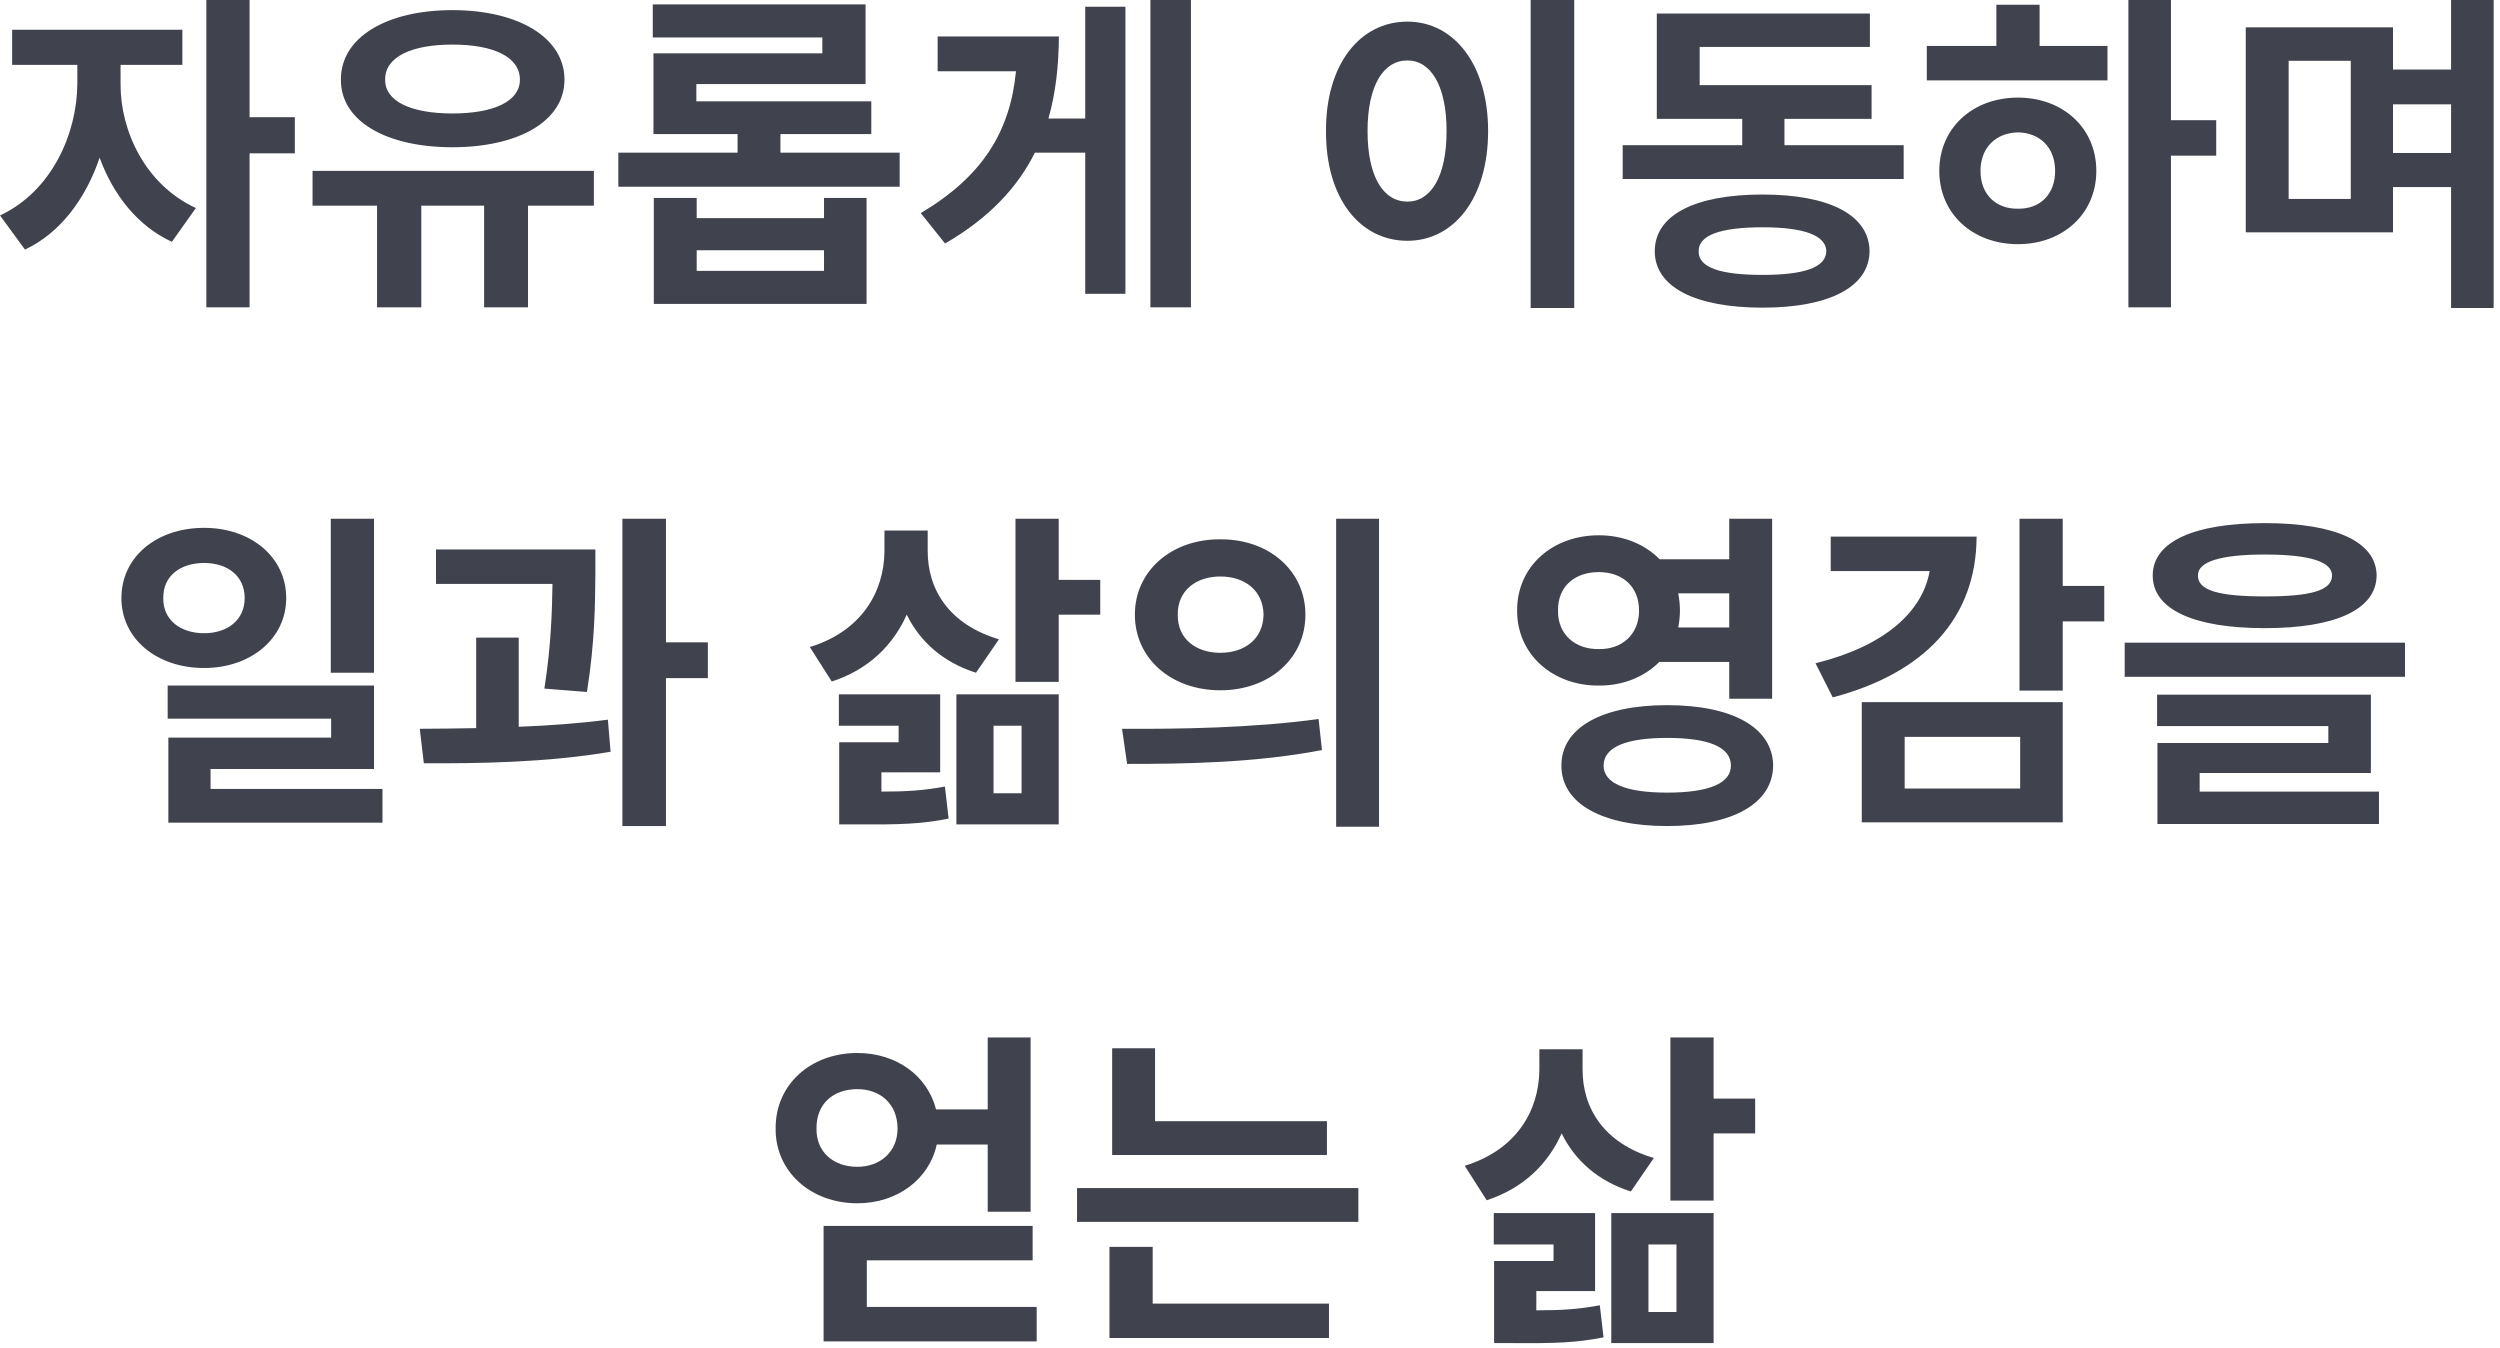
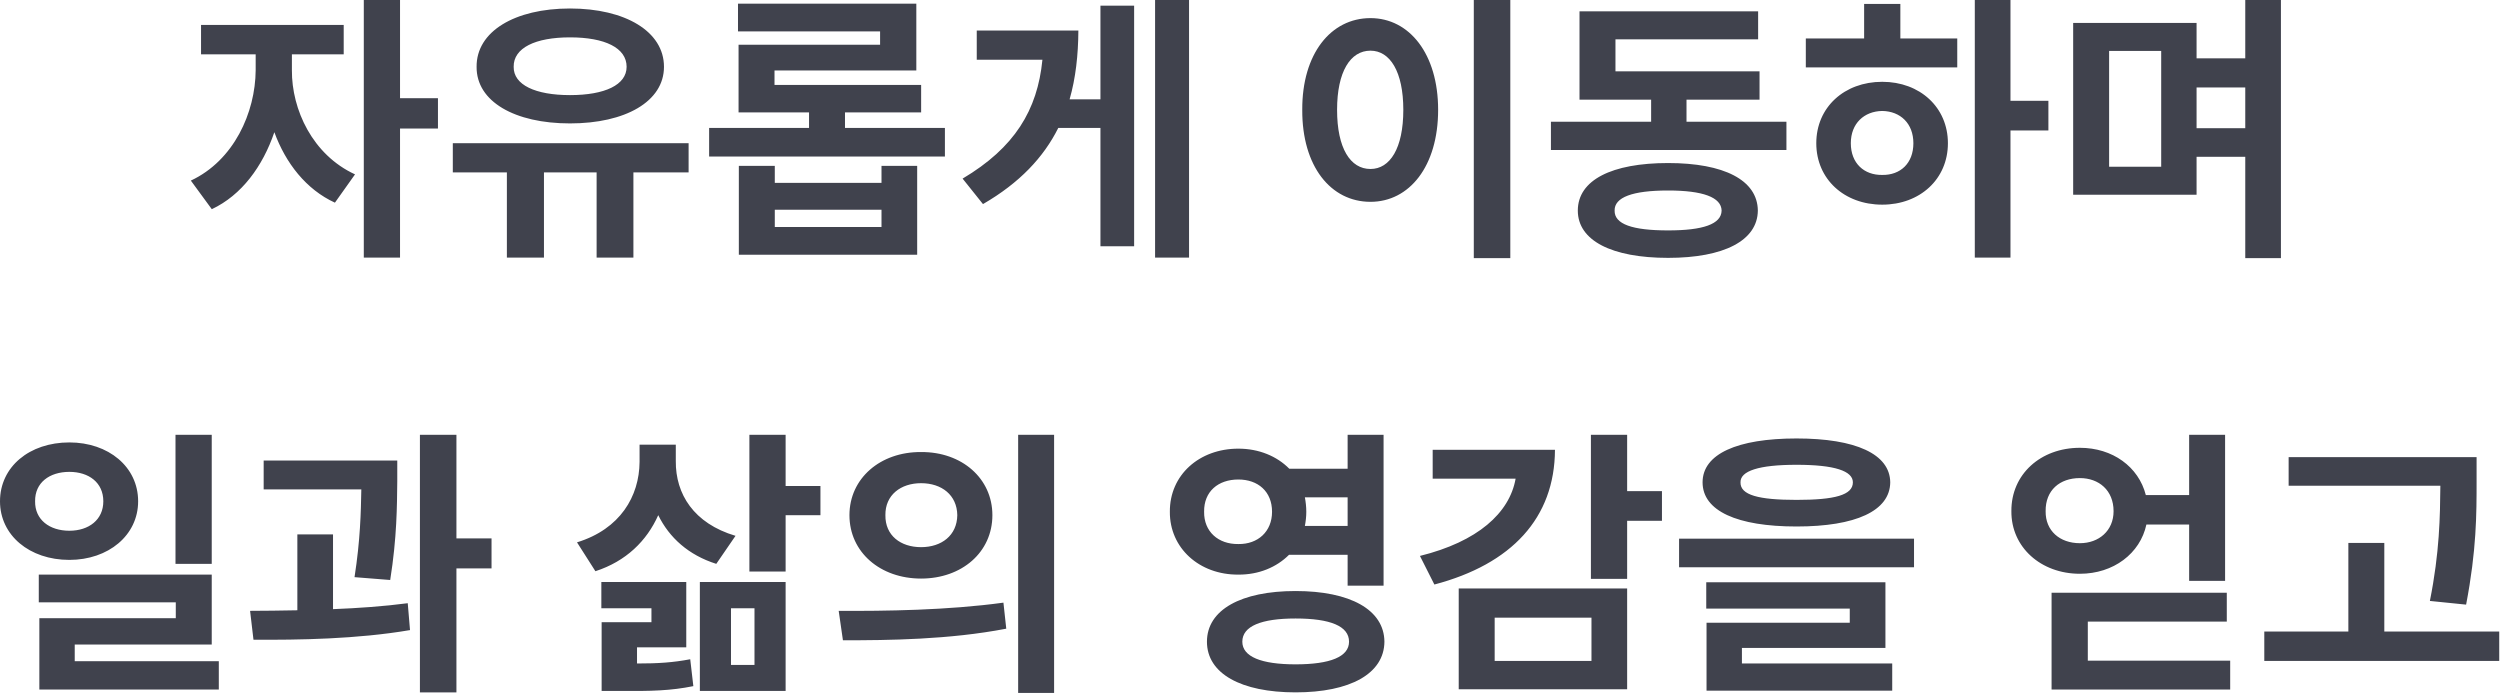
- <svg xmlns="http://www.w3.org/2000/svg" width="347" height="187" viewBox="0 0 347 187" fill="none">
-   <path d="M16.734 11.625C16.687 18.141 20.156 25.641 27.187 28.875L23.859 33.562C19.101 31.383 15.703 27.023 13.828 21.891C11.906 27.539 8.414 32.32 3.469 34.641L-0 29.906C7.125 26.578 10.687 18.656 10.734 11.625V9H1.687V4.125H25.312V9H16.734V11.625ZM34.641 0V16.266H40.922V21.281H34.641V42.656H28.64V0H34.641ZM82.429 23.719V28.547H73.288V42.656H67.194V28.547H58.475V42.656H52.335V28.547H43.382V23.719H82.429ZM62.788 1.406C71.929 1.406 78.35 5.203 78.35 11.062C78.35 16.828 71.929 20.438 62.788 20.438C53.647 20.438 47.272 16.828 47.319 11.062C47.272 5.203 53.647 1.406 62.788 1.406ZM62.788 6.188C57.069 6.188 53.413 7.922 53.46 11.062C53.413 14.062 57.069 15.75 62.788 15.75C68.554 15.75 72.163 14.062 72.163 11.062C72.163 7.922 68.554 6.188 62.788 6.188ZM124.873 21.188V25.922H85.826V21.188H102.373V18.609H90.701V7.406H114.139V5.203H90.607V0.609H120.139V11.672H96.654V14.062H120.935V18.609H108.326V21.188H124.873ZM96.701 27.469V30.281H114.373V27.469H120.279V42.188H90.748V27.469H96.701ZM96.701 37.594H114.373V34.734H96.701V37.594ZM165.302 0V42.656H159.677V0H165.302ZM156.208 0.938V40.781H150.63V21.188H143.645C141.208 26.062 137.247 30.281 131.177 33.797L127.802 29.578C136.403 24.469 140.2 18.258 141.02 9.891H130.145V5.062H146.974C146.95 9.117 146.528 12.938 145.52 16.453H150.63V0.938H156.208ZM218.503 0V42.75H212.456V0H218.503ZM195.347 3C201.769 3 206.55 8.906 206.55 18.188C206.55 27.562 201.769 33.422 195.347 33.422C188.784 33.422 184.003 27.562 184.05 18.188C184.003 8.906 188.784 3 195.347 3ZM195.347 8.391C192.019 8.391 189.815 11.859 189.815 18.188C189.815 24.562 192.019 27.984 195.347 27.984C198.581 27.984 200.784 24.562 200.784 18.188C200.784 11.859 198.581 8.391 195.347 8.391ZM264.229 20.156V24.844H225.229V20.156H241.822V16.5H229.963V1.875H259.541V6.516H235.916V11.812H259.775V16.5H247.682V20.156H264.229ZM244.635 27C253.869 27 259.447 29.812 259.494 34.875C259.447 39.844 253.869 42.703 244.635 42.703C235.307 42.703 229.682 39.844 229.682 34.875C229.682 29.812 235.307 27 244.635 27ZM244.635 31.547C238.729 31.547 235.729 32.672 235.775 34.875C235.729 37.125 238.729 38.156 244.635 38.156C250.4 38.156 253.447 37.125 253.494 34.875C253.447 32.672 250.4 31.547 244.635 31.547ZM301.329 0V16.688H307.61V21.609H301.329V42.656H295.423V0H301.329ZM292.517 6.375V11.156H267.439V6.375H277.095V0.656H283.095V6.375H292.517ZM280.095 13.547C286.329 13.547 290.97 17.766 290.97 23.719C290.97 29.672 286.329 33.891 280.095 33.891C273.814 33.891 269.173 29.672 269.173 23.719C269.173 17.766 273.814 13.547 280.095 13.547ZM280.095 18.375C277.095 18.422 274.892 20.438 274.892 23.719C274.892 27.047 277.095 29.016 280.095 28.969C283.095 29.016 285.251 27.047 285.251 23.719C285.251 20.438 283.095 18.422 280.095 18.375ZM332.149 3.797V9.656H340.211V0H346.117V42.75H340.211V25.969H332.149V32.25H311.711V3.797H332.149ZM317.664 8.438V27.609H326.289V8.438H317.664ZM332.149 21.234H340.211V14.484H332.149V21.234ZM28.336 73.266C34.804 73.266 39.726 77.297 39.726 83.016C39.726 88.641 34.804 92.719 28.336 92.719C21.726 92.719 16.851 88.641 16.851 83.016C16.851 77.297 21.726 73.266 28.336 73.266ZM28.336 78.141C25.055 78.141 22.617 79.922 22.664 83.016C22.617 86.062 25.055 87.891 28.336 87.891C31.57 87.891 33.961 86.062 33.961 83.016C33.961 79.922 31.57 78.141 28.336 78.141ZM51.914 72V93.375H45.914V72H51.914ZM51.914 95.156V106.734H29.226V109.5H53.086V114.188H23.367V102.375H45.961V99.75H23.273V95.156H51.914ZM82.639 76.266V79.688C82.593 83.719 82.593 88.969 81.468 96.047L75.561 95.578C76.522 89.391 76.616 84.82 76.686 81.047H60.514V76.266H82.639ZM71.999 88.5V100.875C76.194 100.711 80.46 100.406 84.374 99.891L84.749 104.344C75.983 105.844 66.28 105.984 58.827 105.938L58.264 101.156C60.655 101.133 63.327 101.133 66.093 101.062V88.5H71.999ZM92.436 72V89.156H98.249V94.125H92.436V114.656H86.389V72H92.436ZM128.763 76.359C128.716 81.797 131.716 86.672 138.653 88.734L135.466 93.375C130.872 91.922 127.685 89.039 125.856 85.312C123.958 89.578 120.513 92.953 115.45 94.594L112.403 89.812C119.575 87.609 122.716 82.172 122.763 76.5V73.641H128.763V76.359ZM146.95 72V80.484H152.716V85.312H146.95V94.641H140.95V72H146.95ZM130.497 96.375V107.203H122.341V109.875C125.927 109.875 128.294 109.711 131.153 109.172L131.669 113.625C127.919 114.375 124.872 114.469 119.06 114.422H116.481V103.031H124.731V100.734H116.435V96.375H130.497ZM146.95 96.375V114.422H132.747V96.375H146.95ZM137.903 100.734V110.109H141.794V100.734H137.903ZM169.379 74.859C176.129 74.812 181.191 79.219 181.191 85.312C181.191 91.453 176.129 95.812 169.379 95.812C162.629 95.812 157.52 91.453 157.52 85.312C157.52 79.219 162.629 74.812 169.379 74.859ZM169.379 80.016C166.004 80.016 163.426 81.984 163.473 85.312C163.426 88.688 166.004 90.609 169.379 90.609C172.754 90.609 175.332 88.688 175.379 85.312C175.332 81.984 172.801 80.016 169.379 80.016ZM191.41 72V114.75H185.457V72H191.41ZM155.738 101.156C163.332 101.203 173.879 101.062 183.02 99.797L183.488 104.109C174.02 105.938 163.895 106.031 156.441 106.031L155.738 101.156ZM221.924 74.297C225.322 74.297 228.299 75.539 230.361 77.625H240.018V72H245.971V96.984H240.018V91.875H230.315C228.252 93.938 225.299 95.18 221.924 95.156C215.455 95.203 210.533 90.75 210.58 84.75C210.533 78.656 215.455 74.297 221.924 74.297ZM221.924 79.406C218.596 79.406 216.205 81.375 216.252 84.75C216.205 88.031 218.596 90.141 221.924 90.094C225.158 90.141 227.502 88.031 227.502 84.75C227.502 81.375 225.158 79.406 221.924 79.406ZM231.393 97.875C240.44 97.875 246.065 100.969 246.111 106.266C246.065 111.562 240.44 114.656 231.393 114.656C222.393 114.656 216.721 111.562 216.721 106.266C216.721 100.969 222.393 97.875 231.393 97.875ZM231.393 102.422C225.721 102.422 222.58 103.688 222.58 106.266C222.58 108.75 225.721 110.016 231.393 110.016C237.158 110.016 240.252 108.75 240.252 106.266C240.252 103.688 237.158 102.422 231.393 102.422ZM232.94 82.359C233.08 83.109 233.174 83.93 233.174 84.75C233.174 85.57 233.08 86.344 232.94 87.094H240.018V82.359H232.94ZM286.306 72V81.328H292.071V86.25H286.306V95.859H280.306V72H286.306ZM274.353 74.484C274.306 85.781 267.181 93.422 254.384 96.797L251.993 92.062C261.556 89.695 266.829 84.961 267.837 79.266H254.103V74.484H274.353ZM286.306 97.453V114.141H258.415V97.453H286.306ZM264.368 102.281V109.453H280.4V102.281H264.368ZM314.36 72.609C324.156 72.609 329.828 75.188 329.875 79.875C329.828 84.609 324.156 87.188 314.36 87.188C304.516 87.188 298.797 84.609 298.797 79.875C298.797 75.188 304.516 72.609 314.36 72.609ZM314.36 76.969C308.078 76.969 305.031 78 305.078 79.875C305.031 81.984 308.078 82.781 314.36 82.781C320.688 82.781 323.688 81.984 323.688 79.875C323.688 78 320.688 76.969 314.36 76.969ZM333.813 89.203V93.938H294.906V89.203H333.813ZM329.078 96.422V107.297H305.313V109.875H330.203V114.375H299.453V103.125H323.172V100.781H299.406V96.422H329.078ZM143.33 170.156V174.938H120.314V181.406H143.892V186.188H114.314V170.156H143.33ZM143.048 144V168.188H137.095V158.859H130.017C128.986 163.664 124.556 167.016 119.001 167.016C112.533 167.016 107.611 162.609 107.658 156.656C107.611 150.516 112.533 146.156 119.001 146.156C124.415 146.156 128.728 149.297 129.923 153.984H137.095V144H143.048ZM119.001 151.172C115.673 151.172 113.283 153.188 113.33 156.656C113.283 159.891 115.673 161.953 119.001 161.953C122.142 161.953 124.58 159.891 124.58 156.656C124.58 153.188 122.142 151.172 119.001 151.172ZM184.18 155.625V160.312H154.368V145.5H160.321V155.625H184.18ZM188.54 164.906V169.594H149.493V164.906H188.54ZM184.461 180.938V185.719H153.993V173.062H159.993V180.938H184.461ZM219.663 148.359C219.616 153.797 222.616 158.672 229.553 160.734L226.366 165.375C221.772 163.922 218.585 161.039 216.756 157.312C214.858 161.578 211.413 164.953 206.35 166.594L203.303 161.812C210.475 159.609 213.616 154.172 213.663 148.5V145.641H219.663V148.359ZM237.85 144V152.484H243.616V157.312H237.85V166.641H231.85V144H237.85ZM221.397 168.375V179.203H213.241V181.875C216.827 181.875 219.194 181.711 222.053 181.172L222.569 185.625C218.819 186.375 215.772 186.469 209.96 186.422H207.381V175.031H215.631V172.734H207.335V168.375H221.397ZM237.85 168.375V186.422H223.647V168.375H237.85ZM228.803 172.734V182.109H232.694V172.734H228.803Z" fill="#40424D" />
+ <svg xmlns="http://www.w3.org/2000/svg" width="414" height="115" viewBox="0 0 414 115" fill="none">
+   <path d="M48.339 11.625C48.292 18.141 51.761 25.641 58.792 28.875L55.464 33.562C50.706 31.383 47.307 27.023 45.432 21.891C43.511 27.539 40.018 32.32 35.073 34.641L31.604 29.906C38.729 26.578 42.292 18.656 42.339 11.625V9H33.292V4.125H56.917V9H48.339V11.625ZM66.245 0V16.266H72.526V21.281H66.245V42.656H60.245V0H66.245ZM114.033 23.719V28.547H104.892V42.656H98.799V28.547H90.08V42.656H83.939V28.547H74.986V23.719H114.033ZM94.392 1.406C103.533 1.406 109.955 5.203 109.955 11.062C109.955 16.828 103.533 20.438 94.392 20.438C85.252 20.438 78.877 16.828 78.924 11.062C78.877 5.203 85.252 1.406 94.392 1.406ZM94.392 6.188C88.674 6.188 85.017 7.922 85.064 11.062C85.017 14.062 88.674 15.75 94.392 15.75C100.158 15.75 103.767 14.062 103.767 11.062C103.767 7.922 100.158 6.188 94.392 6.188ZM156.477 21.188V25.922H117.431V21.188H133.977V18.609H122.306V7.406H145.743V5.203H122.212V0.609H151.743V11.672H128.259V14.062H152.54V18.609H139.931V21.188H156.477ZM128.306 27.469V30.281H145.977V27.469H151.884V42.188H122.352V27.469H128.306ZM128.306 37.594H145.977V34.734H128.306V37.594ZM196.906 0V42.656H191.281V0H196.906ZM187.812 0.938V40.781H182.234V21.188H175.25C172.812 26.062 168.852 30.281 162.781 33.797L159.406 29.578C168.008 24.469 171.805 18.258 172.625 9.891H161.75V5.062H178.578C178.555 9.117 178.133 12.938 177.125 16.453H182.234V0.938H187.812ZM250.107 0V42.75H244.061V0H250.107ZM226.951 3C233.373 3 238.154 8.906 238.154 18.188C238.154 27.562 233.373 33.422 226.951 33.422C220.389 33.422 215.607 27.562 215.654 18.188C215.607 8.906 220.389 3 226.951 3ZM226.951 8.391C223.623 8.391 221.42 11.859 221.42 18.188C221.42 24.562 223.623 27.984 226.951 27.984C230.186 27.984 232.389 24.562 232.389 18.188C232.389 11.859 230.186 8.391 226.951 8.391ZM295.833 20.156V24.844H256.833V20.156H273.427V16.5H261.567V1.875H291.146V6.516H267.521V11.812H291.38V16.5H279.286V20.156H295.833ZM276.239 27C285.474 27 291.052 29.812 291.099 34.875C291.052 39.844 285.474 42.703 276.239 42.703C266.911 42.703 261.286 39.844 261.286 34.875C261.286 29.812 266.911 27 276.239 27ZM276.239 31.547C270.333 31.547 267.333 32.672 267.38 34.875C267.333 37.125 270.333 38.156 276.239 38.156C282.005 38.156 285.052 37.125 285.099 34.875C285.052 32.672 282.005 31.547 276.239 31.547ZM332.934 0V16.688H339.215V21.609H332.934V42.656H327.027V0H332.934ZM324.121 6.375V11.156H299.043V6.375H308.699V0.656H314.699V6.375H324.121ZM311.699 13.547C317.934 13.547 322.574 17.766 322.574 23.719C322.574 29.672 317.934 33.891 311.699 33.891C305.418 33.891 300.777 29.672 300.777 23.719C300.777 17.766 305.418 13.547 311.699 13.547ZM311.699 18.375C308.699 18.422 306.496 20.438 306.496 23.719C306.496 27.047 308.699 29.016 311.699 28.969C314.699 29.016 316.856 27.047 316.856 23.719C316.856 20.438 314.699 18.422 311.699 18.375ZM363.753 3.797V9.656H371.816V0H377.722V42.75H371.816V25.969H363.753V32.25H343.316V3.797H363.753ZM349.269 8.438V27.609H357.894V8.438H349.269ZM363.753 21.234H371.816V14.484H363.753V21.234ZM11.485 73.266C17.953 73.266 22.875 77.297 22.875 83.016C22.875 88.641 17.953 92.719 11.485 92.719C4.875 92.719 0 88.641 0 83.016C0 77.297 4.875 73.266 11.485 73.266ZM11.485 78.141C8.203 78.141 5.766 79.922 5.813 83.016C5.766 86.062 8.203 87.891 11.485 87.891C14.719 87.891 17.11 86.062 17.11 83.016C17.11 79.922 14.719 78.141 11.485 78.141ZM35.063 72V93.375H29.063V72H35.063ZM35.063 95.156V106.734H12.375V109.5H36.235V114.188H6.516V102.375H29.11V99.75H6.422V95.156H35.063ZM65.788 76.266V79.688C65.742 83.719 65.742 88.969 64.617 96.047L58.71 95.578C59.671 89.391 59.765 84.82 59.835 81.047H43.663V76.266H65.788ZM55.148 88.5V100.875C59.343 100.711 63.609 100.406 67.523 99.891L67.898 104.344C59.132 105.844 49.429 105.984 41.976 105.938L41.413 101.156C43.804 101.133 46.476 101.133 49.242 101.062V88.5H55.148ZM75.585 72V89.156H81.398V94.125H75.585V114.656H69.538V72H75.585ZM111.912 76.359C111.865 81.797 114.865 86.672 121.802 88.734L118.615 93.375C114.021 91.922 110.833 89.039 109.005 85.312C107.107 89.578 103.662 92.953 98.599 94.594L95.552 89.812C102.724 87.609 105.865 82.172 105.912 76.5V73.641H111.912V76.359ZM130.099 72V80.484H135.865V85.312H130.099V94.641H124.099V72H130.099ZM113.646 96.375V107.203H105.49V109.875C109.076 109.875 111.443 109.711 114.302 109.172L114.818 113.625C111.068 114.375 108.021 114.469 102.208 114.422H99.63V103.031H107.88V100.734H99.583V96.375H113.646ZM130.099 96.375V114.422H115.896V96.375H130.099ZM121.052 100.734V110.109H124.943V100.734H121.052ZM152.528 74.859C159.278 74.812 164.34 79.219 164.34 85.312C164.34 91.453 159.278 95.812 152.528 95.812C145.778 95.812 140.668 91.453 140.668 85.312C140.668 79.219 145.778 74.812 152.528 74.859ZM152.528 80.016C149.153 80.016 146.575 81.984 146.622 85.312C146.575 88.688 149.153 90.609 152.528 90.609C155.903 90.609 158.481 88.688 158.528 85.312C158.481 81.984 155.95 80.016 152.528 80.016ZM174.559 72V114.75H168.606V72H174.559ZM138.887 101.156C146.481 101.203 157.028 101.062 166.168 99.797L166.637 104.109C157.168 105.938 147.043 106.031 139.59 106.031L138.887 101.156ZM205.073 74.297C208.471 74.297 211.448 75.539 213.51 77.625H223.167V72H229.12V96.984H223.167V91.875H213.463C211.401 93.938 208.448 95.18 205.073 95.156C198.604 95.203 193.682 90.75 193.729 84.75C193.682 78.656 198.604 74.297 205.073 74.297ZM205.073 79.406C201.745 79.406 199.354 81.375 199.401 84.75C199.354 88.031 201.745 90.141 205.073 90.094C208.307 90.141 210.651 88.031 210.651 84.75C210.651 81.375 208.307 79.406 205.073 79.406ZM214.542 97.875C223.588 97.875 229.213 100.969 229.26 106.266C229.213 111.562 223.588 114.656 214.542 114.656C205.542 114.656 199.87 111.562 199.87 106.266C199.87 100.969 205.542 97.875 214.542 97.875ZM214.542 102.422C208.87 102.422 205.729 103.688 205.729 106.266C205.729 108.75 208.87 110.016 214.542 110.016C220.307 110.016 223.401 108.75 223.401 106.266C223.401 103.688 220.307 102.422 214.542 102.422ZM216.088 82.359C216.229 83.109 216.323 83.93 216.323 84.75C216.323 85.57 216.229 86.344 216.088 87.094H223.167V82.359H216.088ZM269.455 72V81.328H275.22V86.25H269.455V95.859H263.455V72H269.455ZM257.502 74.484C257.455 85.781 250.33 93.422 237.533 96.797L235.142 92.062C244.705 89.695 249.978 84.961 250.986 79.266H237.252V74.484H257.502ZM269.455 97.453V114.141H241.564V97.453H269.455ZM247.517 102.281V109.453H263.548V102.281H247.517ZM297.508 72.609C307.305 72.609 312.977 75.188 313.024 79.875C312.977 84.609 307.305 87.188 297.508 87.188C287.665 87.188 281.946 84.609 281.946 79.875C281.946 75.188 287.665 72.609 297.508 72.609ZM297.508 76.969C291.227 76.969 288.18 78 288.227 79.875C288.18 81.984 291.227 82.781 297.508 82.781C303.837 82.781 306.837 81.984 306.837 79.875C306.837 78 303.837 76.969 297.508 76.969ZM316.962 89.203V93.938H278.055V89.203H316.962ZM312.227 96.422V107.297H288.462V109.875H313.352V114.375H282.602V103.125H306.321V100.781H282.555V96.422H312.227ZM368.757 98.156V102.938H345.741V109.406H369.319V114.188H339.741V98.156H368.757ZM368.475 72V96.188H362.522V86.859H355.444C354.413 91.664 349.983 95.016 344.428 95.016C337.96 95.016 333.038 90.609 333.085 84.656C333.038 78.516 337.96 74.156 344.428 74.156C349.842 74.156 354.155 77.297 355.35 81.984H362.522V72H368.475ZM344.428 79.172C341.1 79.172 338.71 81.188 338.757 84.656C338.71 87.891 341.1 89.953 344.428 89.953C347.569 89.953 350.007 87.891 350.007 84.656C350.007 81.188 347.569 79.172 344.428 79.172ZM410.123 75.703V79.734C410.123 85.078 410.123 91.078 408.388 100.125L402.388 99.516C404.006 91.453 404.076 85.453 404.123 80.438H378.998V75.703H410.123ZM413.873 104.578V109.453H374.967V104.578H388.888V89.906H394.842V104.578H413.873Z" fill="#40424D" />
</svg>
